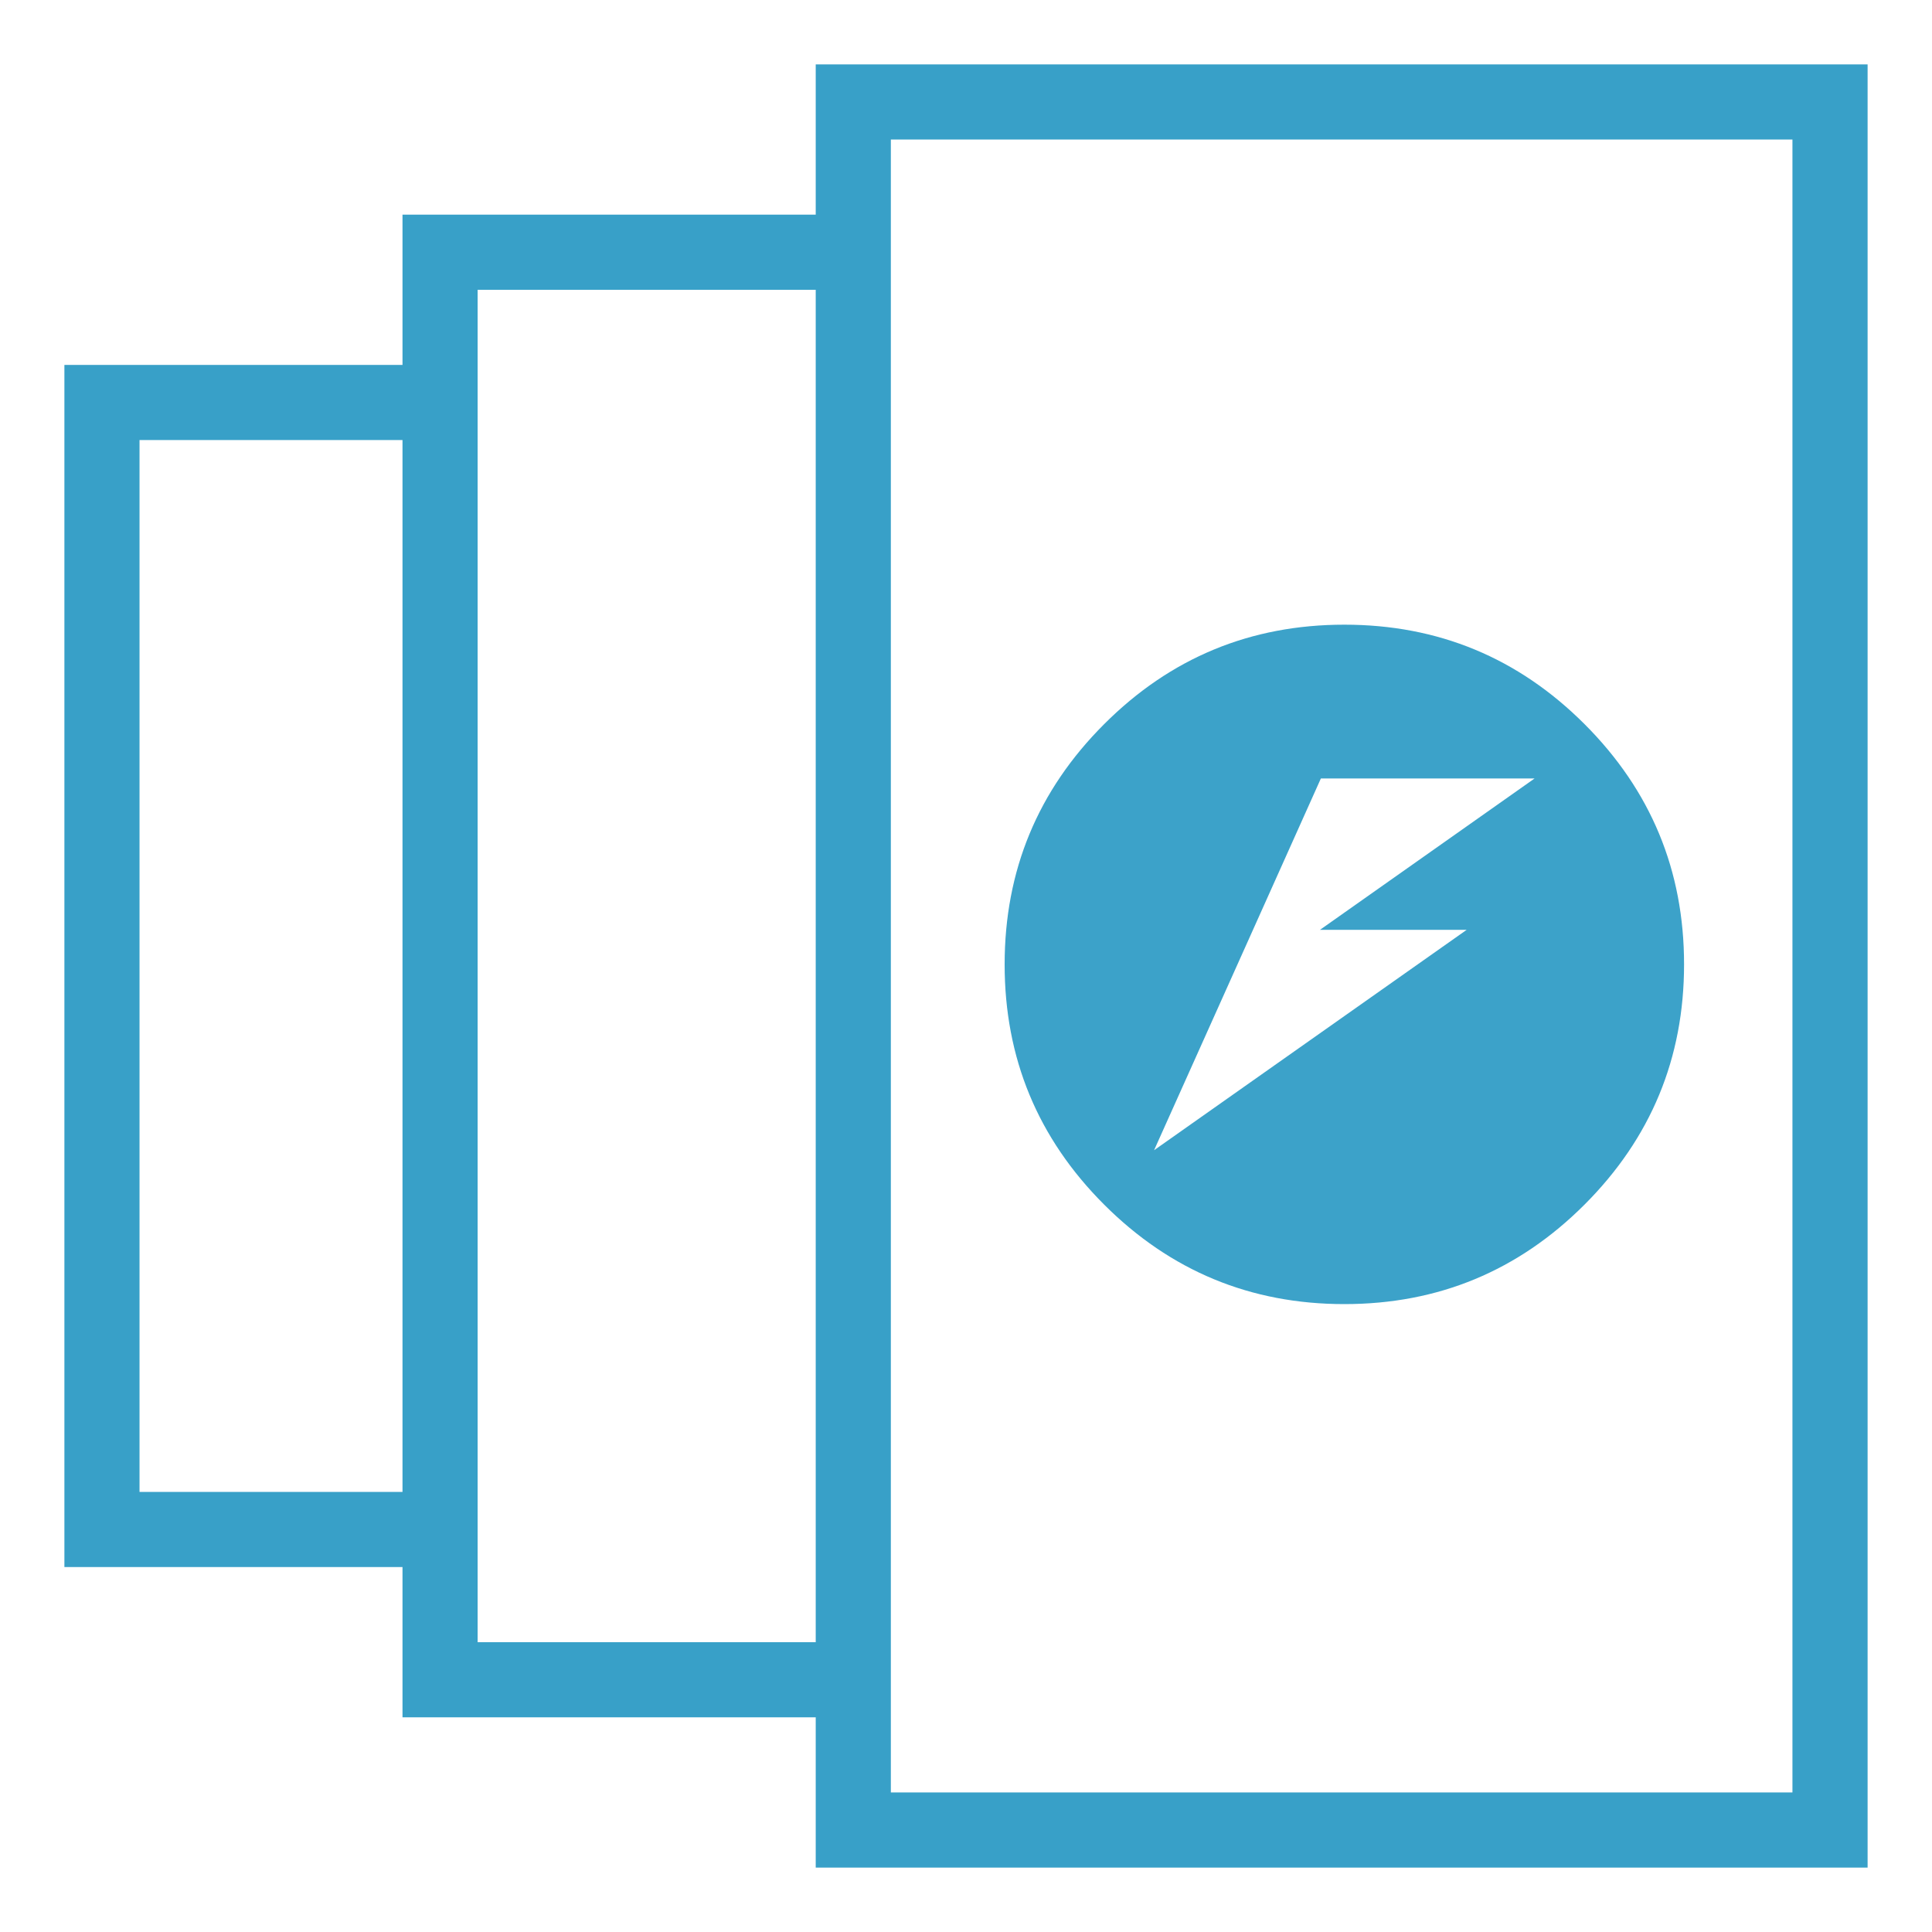
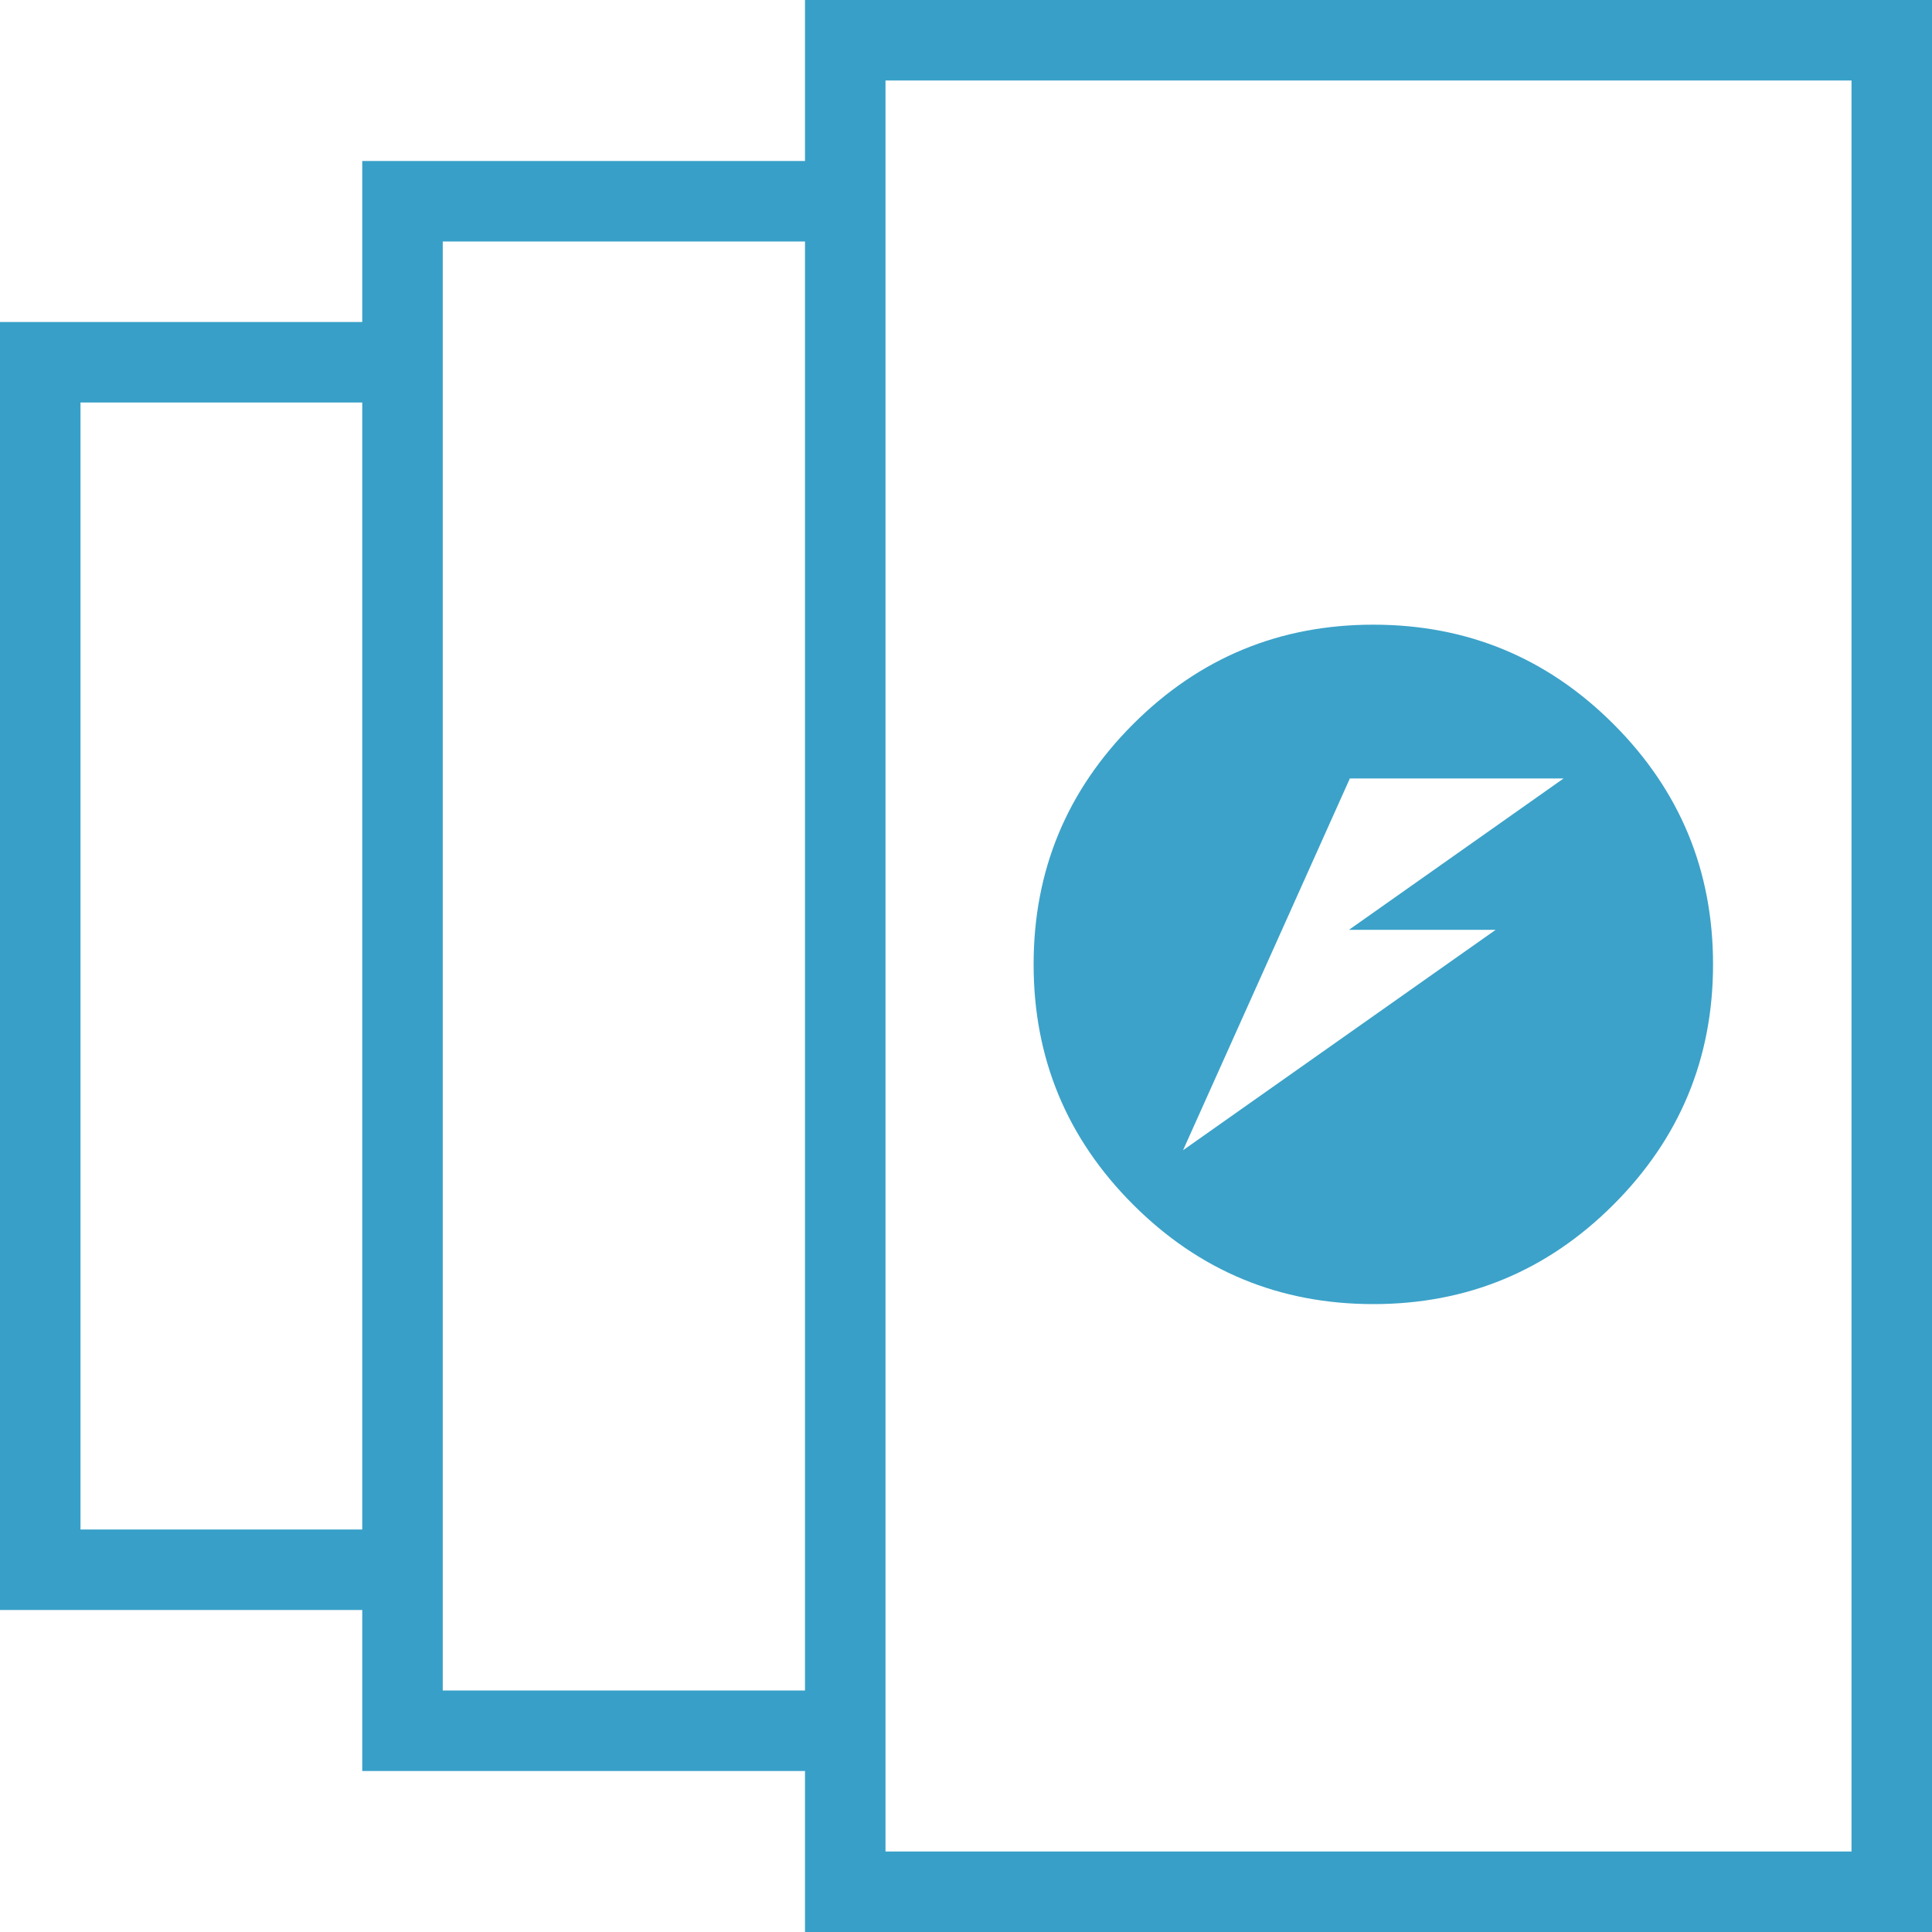
<svg xmlns="http://www.w3.org/2000/svg" width="600" height="600" viewBox="0 0 600 600" fill="none">
  <defs>
    <clipPath id="clip27_1">
      <rect id="Fast version" width="600" height="600" fill="white" fill-opacity="0" />
    </clipPath>
  </defs>
  <rect id="Fast version" width="600" height="600" fill="#FFFFFF" fill-opacity="1" />
  <g clip-path="url(#clip27_1)">
-     <path id="version" d="M253.33 66.66L125 66.66L125 113.33L20 113.33L20 486.66L125 486.66L125 533.33L253.33 533.33L253.33 580L580 580L580 20L253.33 20L253.33 66.66ZM43.33 463.33L43.33 136.66L125 136.66L125 463.33L43.33 463.33ZM148.33 510L148.33 90L253.33 90L253.33 510L148.33 510ZM276.66 43.33L556.66 43.33L556.66 556.66L276.66 556.66L276.66 43.33Z" fill="#38A0C8" fill-opacity="1" fill-rule="nonzero" />
-     <path id="path875-5-9-7-3-2-3-9-9-8-0-0-5-87-7" d="M417.5 194C388.36 194 363.5 204.29 342.9 224.89C322.29 245.49 312 270.35 312 299.49C311.99 328.62 322.29 353.49 342.89 374.09C363.49 394.69 388.36 405 417.5 405C446.63 405 471.49 394.7 492.09 374.1C512.69 353.5 523 328.63 523 299.49C523 270.35 512.7 245.49 492.1 224.89C471.5 204.29 446.63 194 417.5 194ZM410.21 241.76L476.58 241.76L409.94 288.76L455.5 288.76L358.41 357.21L379.49 310.24L389.13 288.76L410.21 241.76Z" fill="#38A0C8" fill-opacity="0.976" fill-rule="nonzero" />
-     <path id="path875-5-9-7-3-2-3-9-9-8-0-0-5-87-7" d="M342.9 224.89C322.29 245.49 312 270.35 312 299.49C311.99 328.62 322.29 353.49 342.89 374.09C363.49 394.69 388.36 405 417.5 405C446.63 405 471.49 394.7 492.09 374.1C512.69 353.5 523 328.63 523 299.49C523 270.35 512.7 245.49 492.1 224.89C471.5 204.29 446.63 194 417.5 194C388.36 194 363.5 204.29 342.9 224.89ZM476.58 241.76L409.94 288.76L455.5 288.76L358.41 357.21L379.49 310.24L389.13 288.76L410.21 241.76L476.58 241.76Z" stroke="#000000" stroke-opacity="0" stroke-width="0.042" />
+     <path id="version" d="M250 50L112.5 50L112.5 100L0 100L0 500L112.5 500L112.5 550L250 550L250 600L600 600L600 0L250 0L250 50ZM25 475L25 125L112.5 125L112.5 475L25 475ZM137.5 525L137.5 75L250 75L250 525L137.5 525ZM275 25L575 25L575 575L275 575L275 25Z" fill="#38A0C8" fill-opacity="1" fill-rule="nonzero" />
+     <path id="path875-5-9-7-3-2-3-9-9-8-0-0-5-87-7" d="M426.5 194C397.36 194 372.5 204.29 351.9 224.89C331.3 245.49 321 270.35 321 299.49C320.99 328.62 331.29 353.49 351.89 374.09C372.49 394.69 397.36 405 426.5 405C455.63 405 480.49 394.7 501.09 374.1C521.69 353.5 532 328.63 532 299.49C532 270.35 521.7 245.49 501.1 224.89C480.5 204.29 455.63 194 426.5 194ZM419.21 241.76L485.58 241.76L418.94 288.76L464.5 288.76L367.41 357.21L388.49 310.24L398.13 288.76L419.21 241.76Z" fill="#38A0C8" fill-opacity="0.976" fill-rule="nonzero" />
+     <path id="path875-5-9-7-3-2-3-9-9-8-0-0-5-87-7" d="M351.9 224.89C331.3 245.49 321 270.35 321 299.49C320.99 328.62 331.29 353.49 351.89 374.09C372.49 394.69 397.36 405 426.5 405C455.63 405 480.49 394.7 501.09 374.1C521.69 353.5 532 328.63 532 299.49C532 270.35 521.7 245.49 501.1 224.89C480.5 204.29 455.63 194 426.5 194C397.36 194 372.5 204.29 351.9 224.89ZM485.58 241.76L418.94 288.76L464.5 288.76L367.41 357.21L388.49 310.24L398.13 288.76L419.21 241.76L485.58 241.76Z" stroke="#000000" stroke-opacity="0" stroke-width="0.042" />
  </g>
</svg>
